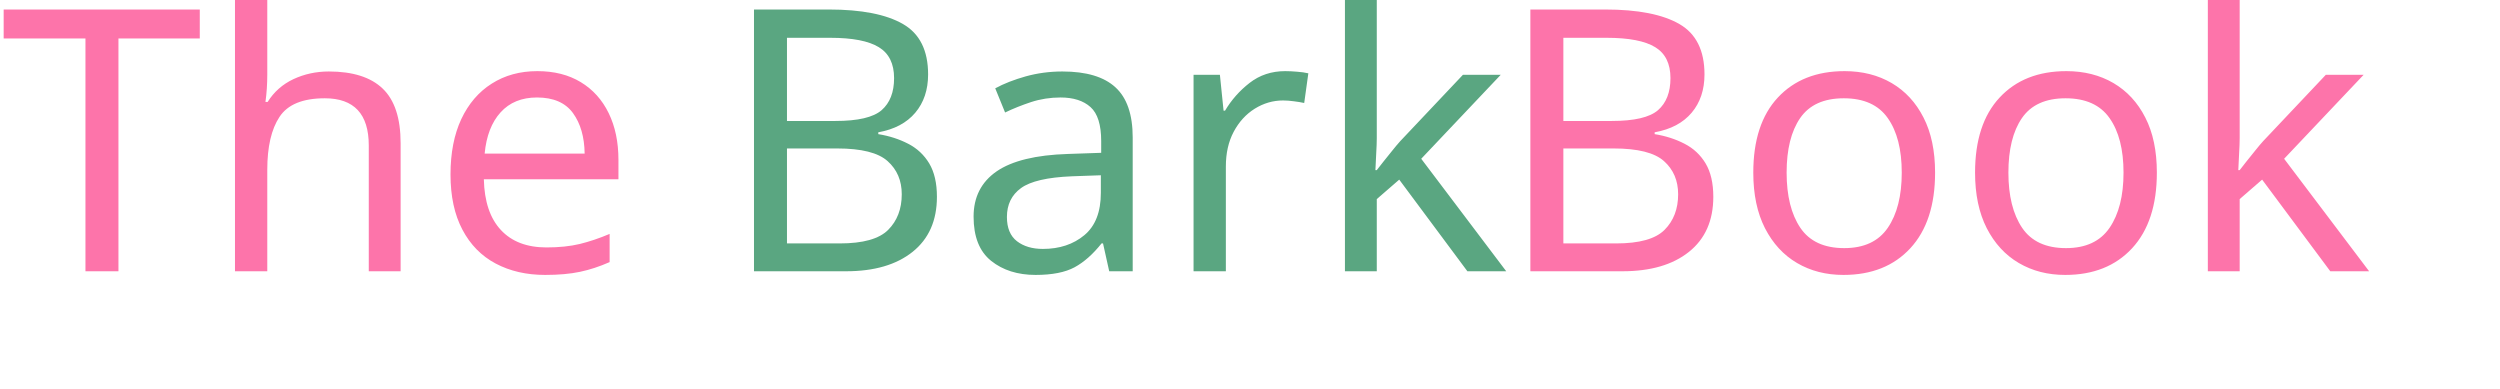
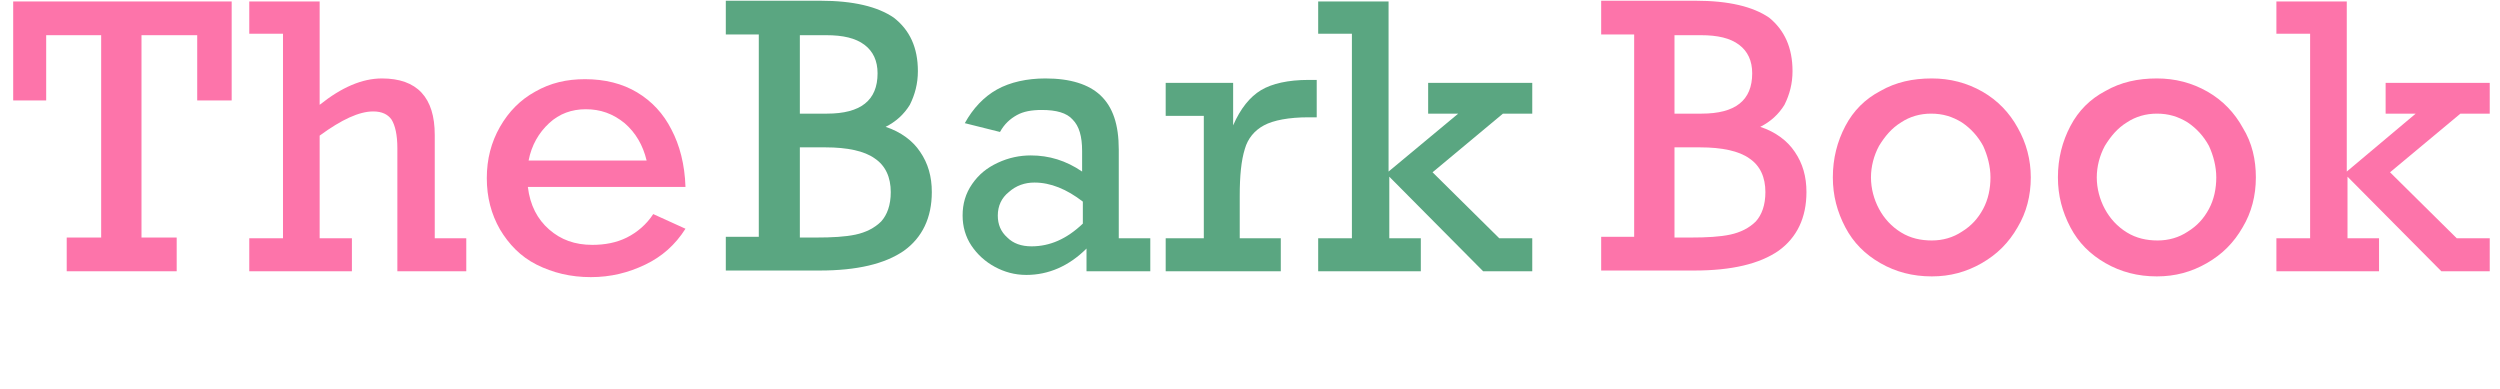
- <svg xmlns="http://www.w3.org/2000/svg" width="341" height="53" viewBox="0 0 341 53">
-   <defs>
-     <style>.a{fill:#fd74aa;}.a,.b{font-size:50px;font-family:Rockwell-Regular, Rockwell;}.b{fill:#5aa681;}</style>
-   </defs>
+ <svg xmlns="http://www.w3.org/2000/svg" version="1.1" id="Layer_1" x="0px" y="0px" viewBox="0 0 341 53" style="enable-background:new 0 0 341 53;" xml:space="preserve">
+   <style type="text/css">
+ 	.st0{enable-background:new    ;}
+ 	.st1{fill:#FD74AA;}
+ 	.st2{fill:#5AA681;}
+ </style>
  <g transform="translate(-395 -224)">
-     <text class="a" transform="translate(395 261)">
-       <tspan x="0" y="0" xml:space="preserve">The         Book</tspan>
-     </text>
-     <text class="b" transform="translate(493 261)">
-       <tspan x="0" y="0">Bark</tspan>
-     </text>
+     <g class="st0">
+       <path class="st1" d="M421.9,237.7v-8.9h-7.6v27.6h4.8v4.6h-15v-4.6h4.7v-27.6h-7.5v8.9h-4.5v-13.5h29.8v13.5H421.9z" />
+       <path class="st1" d="M447.1,234.7c4.8,0,7.2,2.6,7.2,7.7v14.1h4.3v4.5h-9.4v-16.8c0-1.8-0.3-3.1-0.8-3.9c-0.5-0.7-1.3-1.1-2.5-1.1    c-1.9,0-4.3,1.1-7.3,3.3v14h4.4v4.5H429v-4.5h4.6v-27.9H429v-4.4h9.6v14.1C441.6,235.9,444.4,234.7,447.1,234.7z" />
+       <path class="st1" d="M488.5,249.5h-21.5c0.3,2.5,1.3,4.4,2.9,5.8c1.6,1.4,3.5,2.1,5.9,2.1c1.7,0,3.3-0.3,4.7-1    c1.4-0.7,2.7-1.8,3.6-3.2l4.4,2c-1.4,2.2-3.2,3.8-5.5,4.9c-2.3,1.1-4.7,1.7-7.4,1.7c-2.8,0-5.2-0.6-7.4-1.7s-3.8-2.8-5-4.8    c-1.2-2.1-1.8-4.4-1.8-7c0-2.6,0.6-4.9,1.8-7c1.2-2.1,2.8-3.7,4.8-4.8c2.1-1.2,4.3-1.7,6.8-1.7c2.7,0,5.1,0.6,7.1,1.8    c2,1.2,3.6,2.9,4.7,5.1C487.7,243.8,488.4,246.4,488.5,249.5z M474.9,238.9c-1.9,0-3.6,0.6-5,1.9c-1.4,1.3-2.4,3-2.8,5.1h16.1    c-0.5-2.1-1.5-3.8-3-5.1C478.6,239.5,476.9,238.9,474.9,238.9z" />
+       <path class="st1" d="M639.5,233.7c0,1.7-0.4,3.2-1.1,4.6c-0.8,1.3-1.9,2.3-3.3,3c2.1,0.7,3.7,1.9,4.7,3.4c1.1,1.6,1.6,3.4,1.6,5.5    c0,3.5-1.3,6.2-3.8,8c-2.6,1.8-6.4,2.7-11.5,2.7h-12.7v-4.6h4.5v-27.6h-4.5v-4.6h12.9c4.5,0,7.8,0.8,10,2.3    C638.4,228.1,639.5,230.5,639.5,233.7z M634,234c0-1.7-0.6-3-1.8-3.9c-1.2-0.9-2.9-1.3-5.2-1.3h-3.6v10.7h3.7    C631.7,239.5,634,237.7,634,234z M635.8,250.2c0-2-0.7-3.6-2.2-4.6c-1.4-1-3.7-1.5-6.7-1.5h-3.5v12.3h2.2c2.2,0,4-0.1,5.4-0.4    c1.4-0.3,2.6-0.9,3.5-1.8C635.3,253.3,635.8,252,635.8,250.2z" />
+       <path class="st1" d="M672,248.2c0,2.5-0.6,4.8-1.8,6.8c-1.2,2.1-2.8,3.7-4.9,4.9s-4.3,1.8-6.8,1.8c-2.6,0-4.9-0.6-7-1.8    c-2.1-1.2-3.7-2.8-4.8-4.9c-1.1-2.1-1.7-4.3-1.7-6.8c0-2.6,0.6-4.9,1.7-7c1.1-2.1,2.7-3.7,4.8-4.8c2.1-1.2,4.4-1.7,7-1.7    c2.5,0,4.8,0.6,6.9,1.8c2.1,1.2,3.7,2.9,4.8,4.9C671.4,243.5,672,245.8,672,248.2z M658.5,256.8c1.5,0,2.9-0.4,4.1-1.2    c1.3-0.8,2.2-1.8,2.9-3.1c0.7-1.3,1-2.8,1-4.3c0-1.5-0.4-3-1-4.3c-0.7-1.3-1.7-2.4-2.9-3.2c-1.3-0.8-2.6-1.2-4.2-1.2    c-1.5,0-2.9,0.4-4.1,1.2c-1.3,0.8-2.2,1.9-3,3.2c-0.7,1.3-1.1,2.8-1.1,4.3c0,1.5,0.4,3,1.1,4.3c0.7,1.3,1.7,2.4,3,3.2    S657,256.8,658.5,256.8z" />
+       <path class="st1" d="M702.7,248.2c0,2.5-0.6,4.8-1.8,6.8c-1.2,2.1-2.8,3.7-4.9,4.9s-4.3,1.8-6.8,1.8c-2.6,0-4.9-0.6-7-1.8    c-2.1-1.2-3.7-2.8-4.8-4.9c-1.1-2.1-1.7-4.3-1.7-6.8c0-2.6,0.6-4.9,1.7-7c1.1-2.1,2.7-3.7,4.8-4.8c2.1-1.2,4.4-1.7,7-1.7    c2.5,0,4.8,0.6,6.9,1.8c2.1,1.2,3.7,2.9,4.8,4.9C702.2,243.5,702.7,245.8,702.7,248.2z M689.3,256.8c1.5,0,2.9-0.4,4.1-1.2    c1.3-0.8,2.2-1.8,2.9-3.1c0.7-1.3,1-2.8,1-4.3c0-1.5-0.4-3-1-4.3c-0.7-1.3-1.7-2.4-2.9-3.2c-1.3-0.8-2.6-1.2-4.2-1.2    c-1.5,0-2.9,0.4-4.1,1.2c-1.3,0.8-2.2,1.9-3,3.2c-0.7,1.3-1.1,2.8-1.1,4.3c0,1.5,0.4,3,1.1,4.3c0.7,1.3,1.7,2.4,3,3.2    S687.8,256.8,689.3,256.8z" />
+       <path class="st1" d="M724.5,239.5h-4.1v-4.2h14.2v4.2h-4l-9.6,8l9.1,9h4.5v4.5H728l-12.8-12.9v8.4h4.3v4.5h-14v-4.5h4.6v-27.9    h-4.6v-4.4h9.6v23.2L724.5,239.5z" />
+     </g>
+     <g class="st0">
+       <path class="st2" d="M520.2,233.7c0,1.7-0.4,3.2-1.1,4.6c-0.8,1.3-1.9,2.3-3.3,3c2.1,0.7,3.7,1.9,4.7,3.4c1.1,1.6,1.6,3.4,1.6,5.5    c0,3.5-1.3,6.2-3.8,8c-2.6,1.8-6.4,2.7-11.5,2.7H494v-4.6h4.5v-27.6H494v-4.6h12.9c4.5,0,7.8,0.8,10,2.3    C519.1,228.1,520.2,230.5,520.2,233.7z M514.7,234c0-1.7-0.6-3-1.8-3.9c-1.2-0.9-2.9-1.3-5.2-1.3h-3.6v10.7h3.7    C512.4,239.5,514.7,237.7,514.7,234z M516.5,250.2c0-2-0.7-3.6-2.2-4.6c-1.4-1-3.7-1.5-6.7-1.5h-3.5v12.3h2.2c2.2,0,4-0.1,5.4-0.4    c1.4-0.3,2.6-0.9,3.5-1.8C516,253.3,516.5,252,516.5,250.2z" />
+       <path class="st2" d="M547.6,244.4v12.1h4.3v4.5h-8.7v-3.1c-2.4,2.4-5.2,3.6-8.2,3.6c-1.6,0-3-0.4-4.3-1.1    c-1.3-0.7-2.4-1.7-3.2-2.9c-0.8-1.2-1.2-2.6-1.2-4.1c0-1.6,0.4-3,1.3-4.3c0.9-1.3,2-2.2,3.5-2.9c1.5-0.7,3-1,4.5-1    c2.5,0,4.8,0.7,7,2.2v-2.8c0-2-0.4-3.4-1.3-4.3c-0.8-0.9-2.2-1.3-4.2-1.3c-1.4,0-2.5,0.2-3.4,0.7c-0.9,0.5-1.7,1.2-2.3,2.3    l-4.8-1.2c1.1-2,2.6-3.6,4.4-4.6s4.1-1.5,6.6-1.5c3.4,0,5.9,0.8,7.5,2.3C546.8,238.6,547.6,241,547.6,244.4z M535.7,257.6    c2.5,0,4.8-1,7-3.1v-3c-2.2-1.7-4.4-2.6-6.6-2.6c-1.3,0-2.5,0.4-3.5,1.3c-1,0.8-1.5,1.9-1.5,3.2c0,1.2,0.4,2.2,1.3,3    C533.2,257.2,534.3,257.6,535.7,257.6z" />
+       <path class="st2" d="M564.1,250.7v5.8h5.6v4.5h-15.7v-4.5h5.2v-16.7h-5.2v-4.5h9.2v5.8c1-2.3,2.3-3.9,3.8-4.8    c1.5-0.9,3.7-1.4,6.5-1.4h1.1v5.1h-1.1c-2.7,0-4.8,0.4-6.1,1.1c-1.3,0.7-2.2,1.8-2.6,3.2C564.3,245.9,564.1,248,564.1,250.7z" />
+       <path class="st2" d="M593.9,239.5h-4.1v-4.2H604v4.2h-4l-9.6,8l9.1,9h4.5v4.5h-6.7l-12.8-12.9v8.4h4.3v4.5h-14v-4.5h4.6v-27.9    h-4.6v-4.4h9.6v23.2L593.9,239.5z" />
+     </g>
  </g>
</svg>
